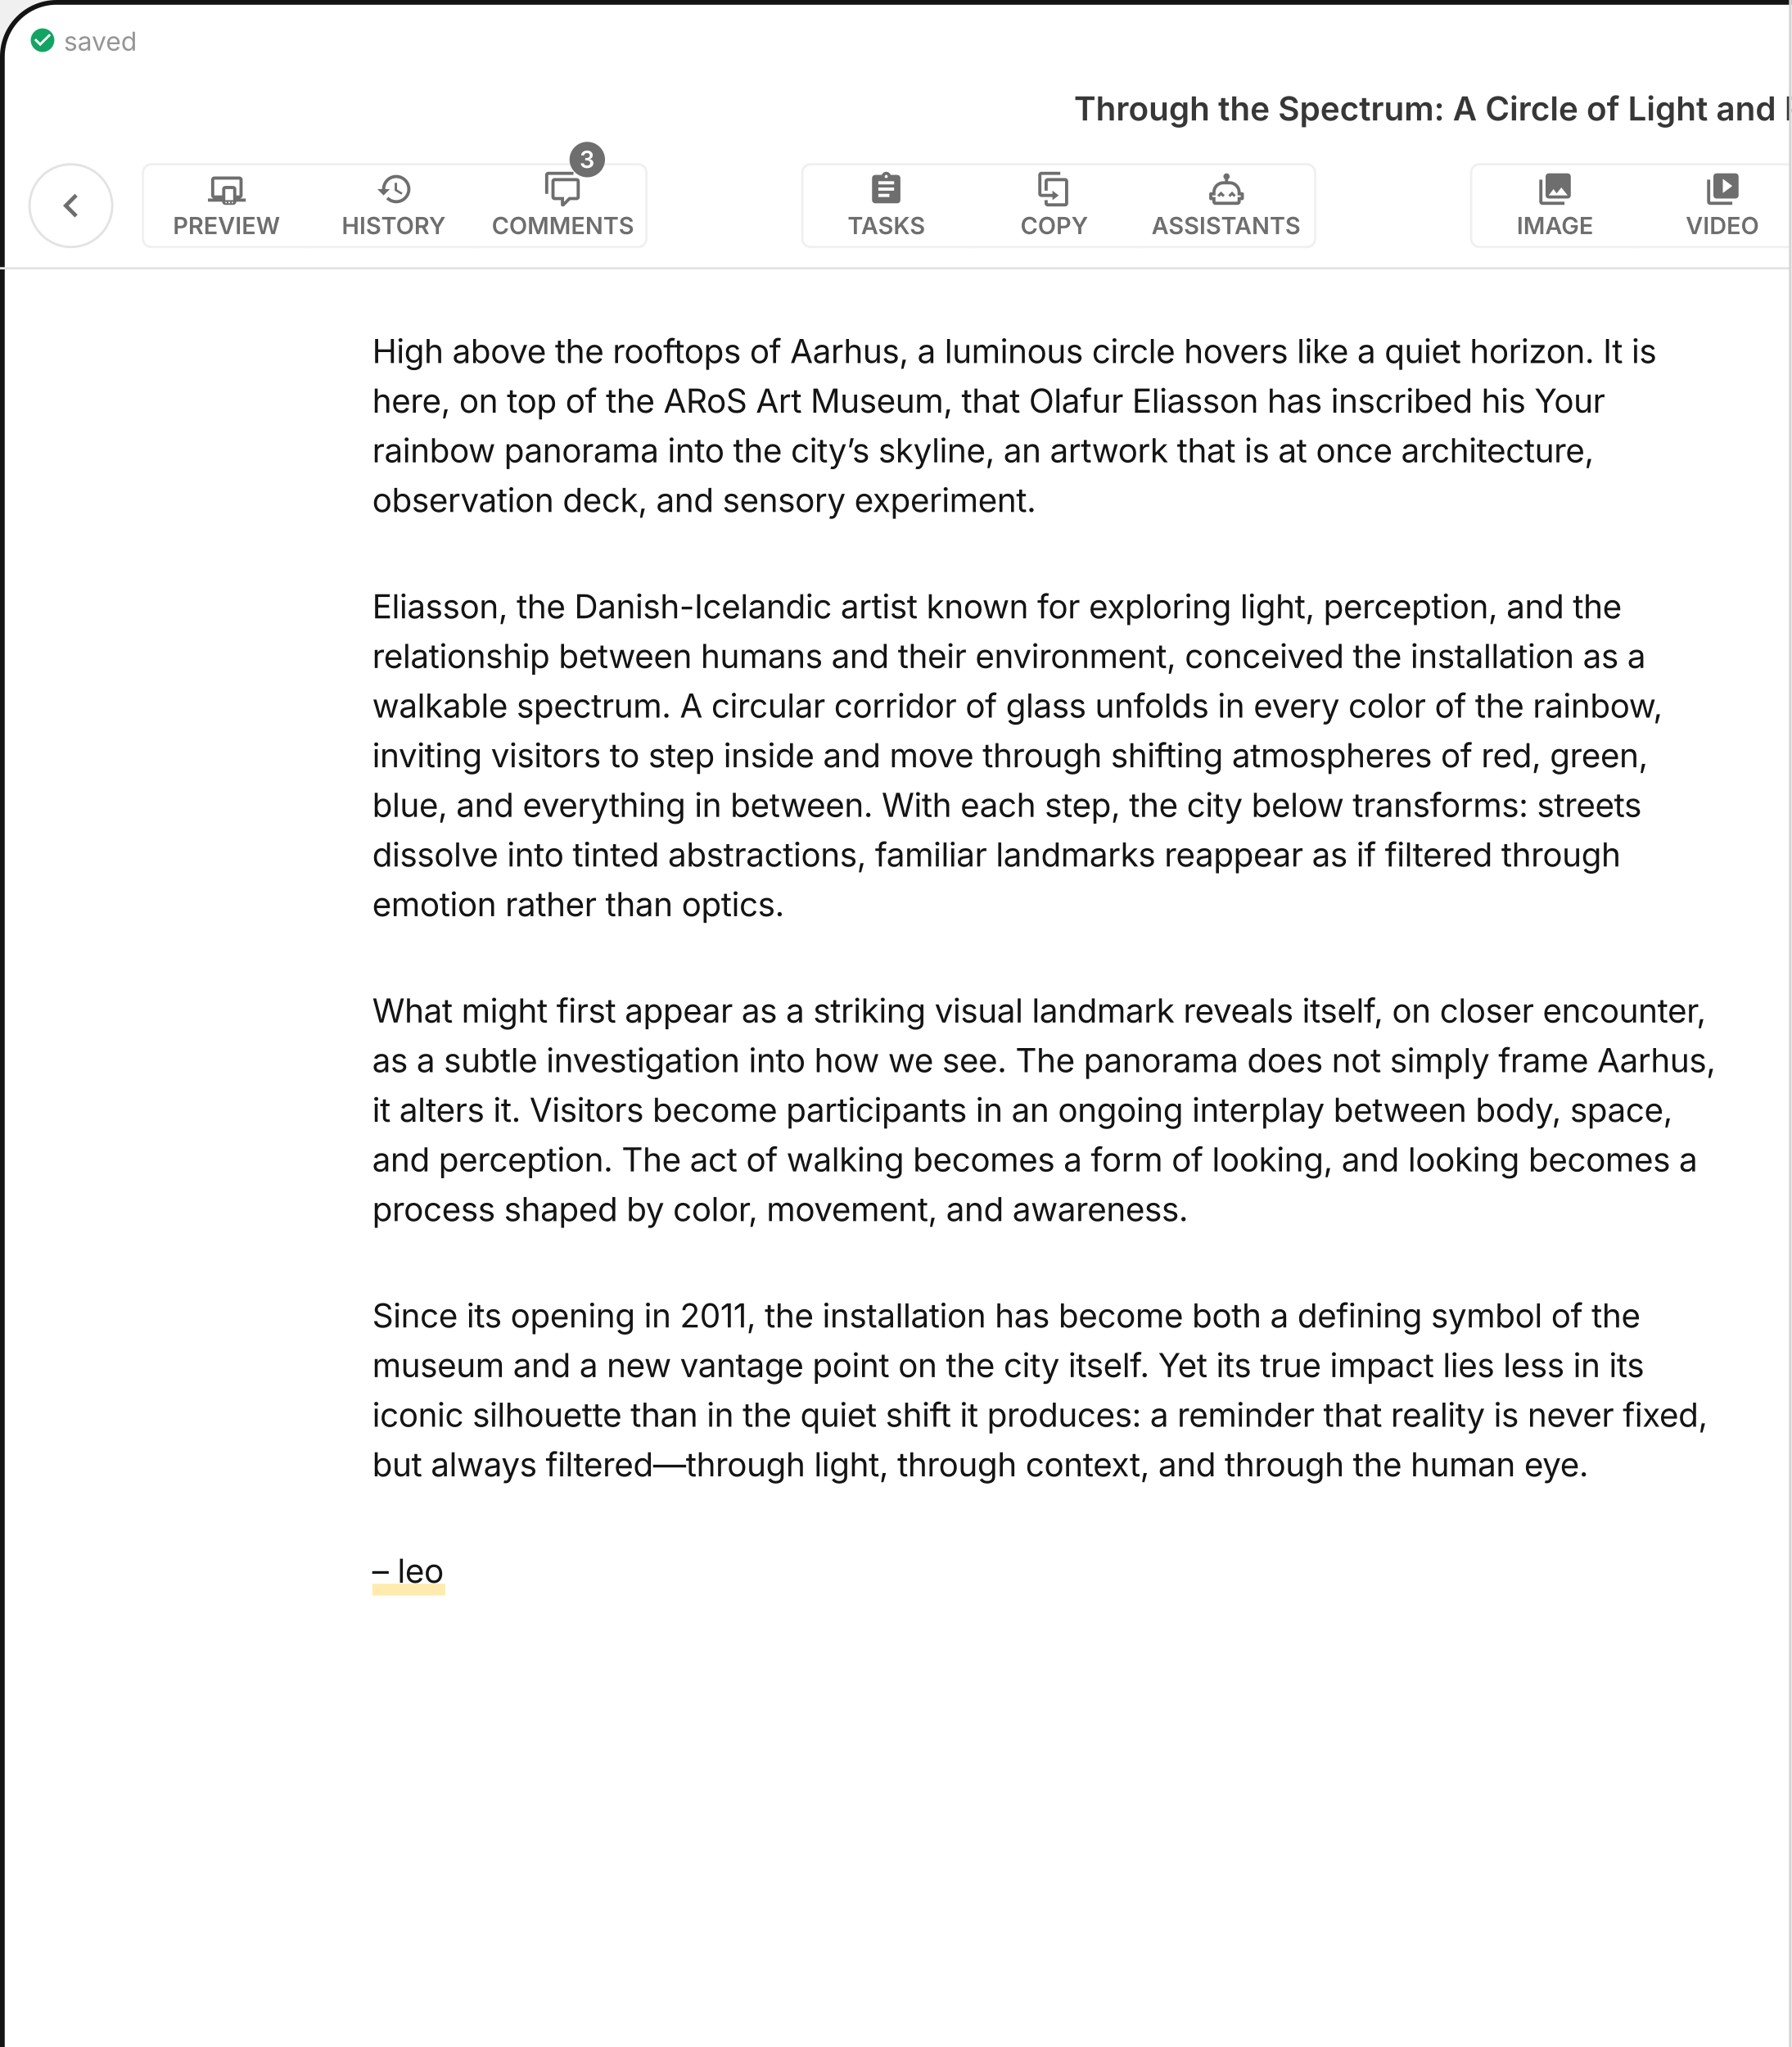
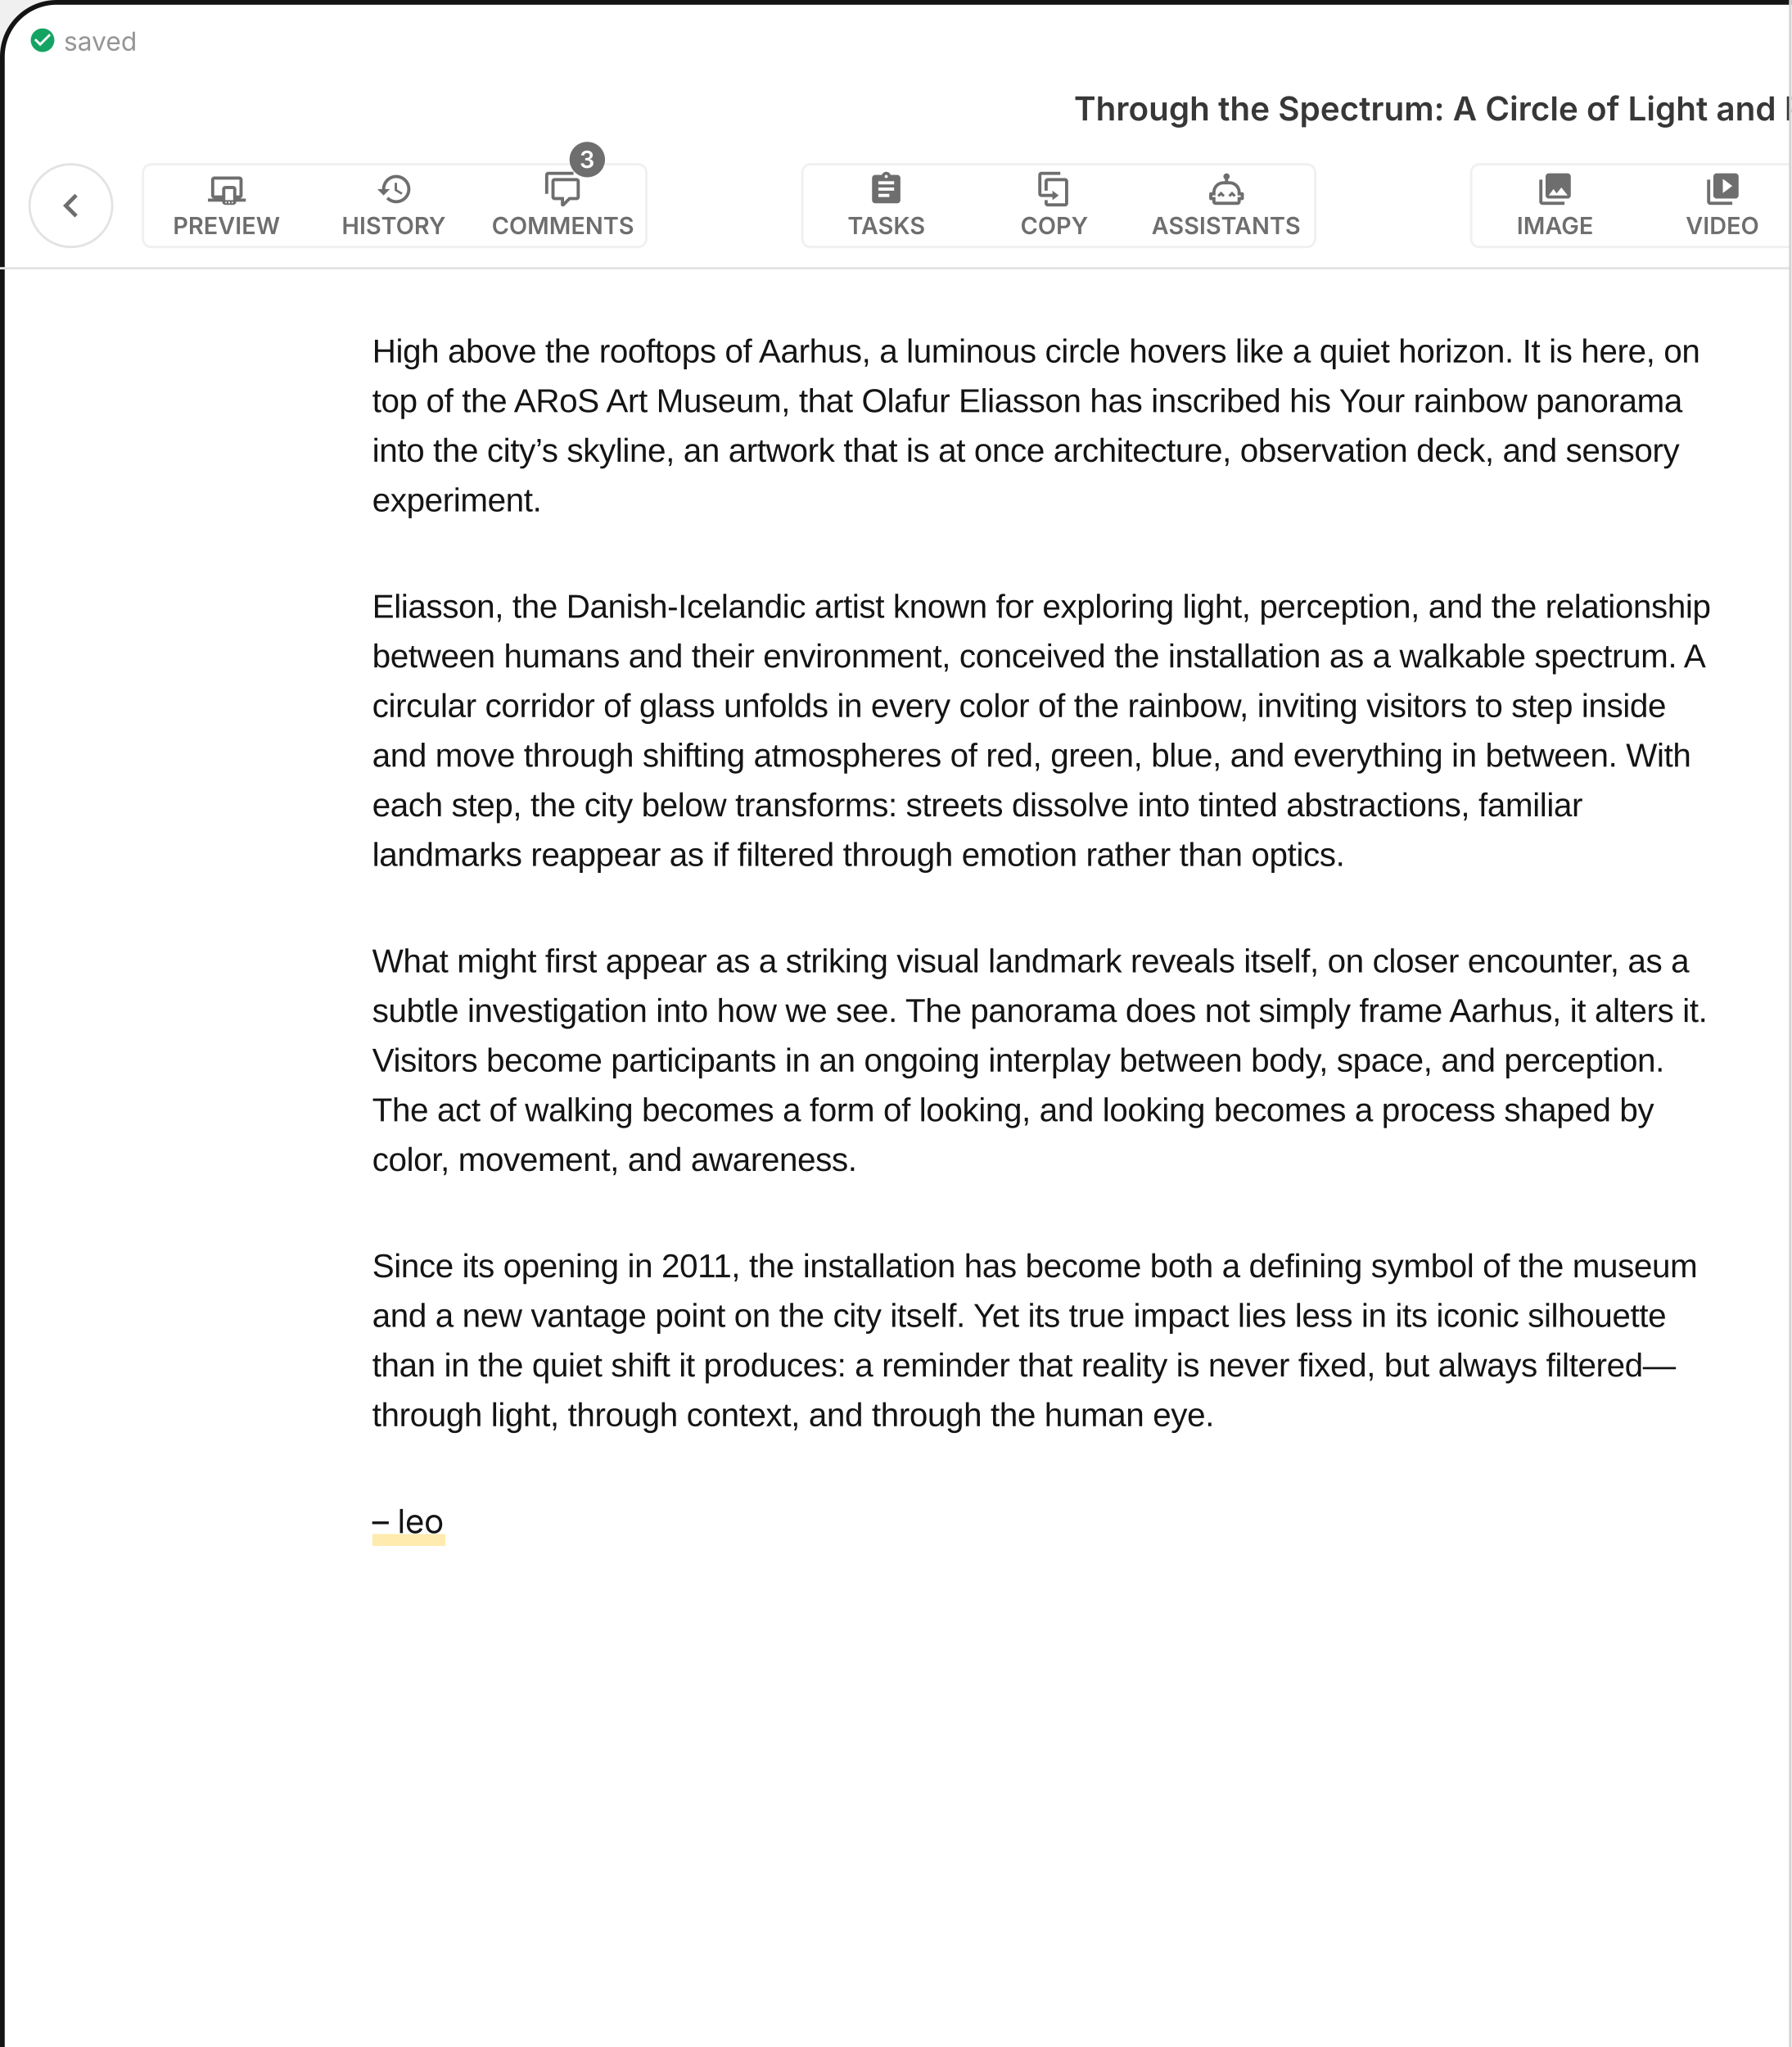
<svg xmlns="http://www.w3.org/2000/svg" width="758" height="866" viewBox="0 0 758 866" fill="none">
  <g clip-path="url(#clip0_4471_57961)">
    <mask id="path-1-inside-1_4471_57961" fill="white">
      <path d="M0 0H758V866H0V0Z" />
    </mask>
    <path d="M24 1H1266C1278.7 1 1289 11.297 1289 24V896C1289 908.703 1278.7 919 1266 919H24C11.297 919 1 908.703 1 896V24C1 11.297 11.297 1 24 1Z" fill="white" />
    <path d="M24 1H1266C1278.7 1 1289 11.297 1289 24V896C1289 908.703 1278.7 919 1266 919H24C11.297 919 1 908.703 1 896V24C1 11.297 11.297 1 24 1Z" stroke="#141414" stroke-width="2" />
    <mask id="path-4-inside-2_4471_57961" fill="white">
      <path d="M0 0H1290V114H0V0Z" />
    </mask>
    <path d="M1290 114V113H0V114V115H1290V114Z" fill="#E3E3E3" mask="url(#path-4-inside-2_4471_57961)" />
    <path d="M18 12C15.25 12 13 14.25 13 17C13 19.75 15.25 22 18 22C20.75 22 23 19.75 23 17C23 14.25 20.75 12 18 12ZM17 19.5L14.5 17L15.205 16.295L17 18.085L20.795 14.29L21.5 15L17 19.5Z" fill="#13A463" />
    <text fill="#141414" fill-opacity="0.45" style="white-space: pre" xml:space="preserve" font-family="SF Pro Text" font-size="11" letter-spacing="0px">
      <tspan x="27" y="21.41">saved</tspan>
    </text>
    <text fill="#141414" fill-opacity="0.85" style="white-space: pre" xml:space="preserve" font-family="SF Pro Text" font-size="14" font-weight="600" letter-spacing="0px">
      <tspan x="454.455" y="50.977">Through the Spectrum: A Circle of Light and Perception</tspan>
    </text>
    <rect x="12.5" y="69.5" width="35" height="35" rx="17.5" fill="white" />
    <rect x="12.5" y="69.5" width="35" height="35" rx="17.5" stroke="#E3E3E3" />
    <path d="M32.842 90.817L29.025 87L32.842 83.175L31.666 82L26.666 87L31.666 92L32.842 90.817Z" fill="#6E6E6E" />
    <g style="mix-blend-mode:darken">
      <mask id="path-11-inside-3_4471_57961" fill="white">
        <path d="M60 73C60 70.791 61.791 69 64 69H132V105H64C61.791 105 60 103.209 60 101V73Z" />
      </mask>
      <path d="M60 73C60 70.791 61.791 69 64 69H132V105H64C61.791 105 60 103.209 60 101V73Z" fill="white" />
      <path d="M59 73C59 70.239 61.239 68 64 68H132V70H64C62.343 70 61 71.343 61 73H59ZM132 106H64C61.239 106 59 103.761 59 101H61C61 102.657 62.343 104 64 104H132V106ZM64 106C61.239 106 59 103.761 59 101V73C59 70.239 61.239 68 64 68V70C62.343 70 61 71.343 61 73V101C61 102.657 62.343 104 64 104V106ZM64 104M132 69V105V69" fill="#F0F0F0" mask="url(#path-11-inside-3_4471_57961)" />
      <path d="M90.667 76V82.667H94V80C94 79.646 94.141 79.307 94.391 79.057C94.641 78.807 94.98 78.667 95.333 78.667H98.667C99.02 78.667 99.359 78.807 99.609 79.057C99.859 79.307 100 79.646 100 80V82.667H101.333V76H90.667ZM88 85.333V84H90.667C90.313 84 89.974 83.859 89.724 83.609C89.474 83.359 89.333 83.02 89.333 82.667V76C89.333 75.646 89.474 75.307 89.724 75.057C89.974 74.807 90.313 74.667 90.667 74.667H101.333C101.687 74.667 102.026 74.807 102.276 75.057C102.526 75.307 102.667 75.646 102.667 76V82.667C102.667 83.02 102.526 83.359 102.276 83.609C102.026 83.859 101.687 84 101.333 84H104V85.333H100C100 86.073 99.4 86.667 98.667 86.667H95.333C94.98 86.667 94.641 86.526 94.391 86.276C94.141 86.026 94 85.687 94 85.333H88ZM95.667 85.333C95.578 85.333 95.493 85.368 95.431 85.431C95.368 85.493 95.333 85.578 95.333 85.667C95.333 85.755 95.368 85.84 95.431 85.902C95.493 85.965 95.578 86 95.667 86C95.755 86 95.84 85.965 95.902 85.902C95.965 85.84 96 85.755 96 85.667C96 85.578 95.965 85.493 95.902 85.431C95.84 85.368 95.755 85.333 95.667 85.333ZM98.333 85.333C98.245 85.333 98.16 85.368 98.098 85.431C98.035 85.493 98 85.578 98 85.667C98 85.755 98.035 85.84 98.098 85.902C98.16 85.965 98.245 86 98.333 86C98.422 86 98.507 85.965 98.569 85.902C98.632 85.84 98.667 85.755 98.667 85.667C98.667 85.578 98.632 85.493 98.569 85.431C98.507 85.368 98.422 85.333 98.333 85.333ZM96.667 85.333V86H97.333V85.333H96.667ZM95.333 80V84.667H98.667V80H95.333Z" fill="#6E6E6E" />
      <text fill="#6E6E6E" style="white-space: pre" xml:space="preserve" font-family="SF Pro Text" font-size="10" font-weight="600" letter-spacing="0px">
        <tspan x="73.188" y="99.055">PREVIEW</tspan>
      </text>
    </g>
    <g style="mix-blend-mode:darken">
      <mask id="path-15-inside-4_4471_57961" fill="white">
        <path d="M131 69H203V105H131V69Z" />
      </mask>
      <path d="M131 69H203V105H131V69Z" fill="white" />
      <path d="M131 69V70H203V69V68H131V69ZM203 105V104H131V105V106H203V105Z" fill="#F0F0F0" mask="url(#path-15-inside-4_4471_57961)" />
      <path d="M168 77.333H167V80.667L169.853 82.36L170.333 81.553L168 80.167V77.333ZM167.667 74C166.075 74 164.549 74.632 163.424 75.757C162.299 76.883 161.667 78.409 161.667 80H159.667L162.307 82.687L165 80H163C163 78.762 163.492 77.575 164.367 76.7C165.242 75.825 166.429 75.333 167.667 75.333C168.904 75.333 170.091 75.825 170.966 76.7C171.842 77.575 172.333 78.762 172.333 80C172.333 81.238 171.842 82.425 170.966 83.3C170.091 84.175 168.904 84.667 167.667 84.667C166.38 84.667 165.213 84.14 164.373 83.293L163.427 84.24C164.513 85.333 166 86 167.667 86C169.258 86 170.784 85.368 171.909 84.243C173.034 83.117 173.667 81.591 173.667 80C173.667 78.409 173.034 76.883 171.909 75.757C170.784 74.632 169.258 74 167.667 74Z" fill="#6E6E6E" />
      <text fill="#6E6E6E" style="white-space: pre" xml:space="preserve" font-family="SF Pro Text" font-size="10" font-weight="600" letter-spacing="0px">
        <tspan x="144.588" y="99.055">HISTORY</tspan>
      </text>
    </g>
    <g style="mix-blend-mode:darken">
      <mask id="path-19-inside-5_4471_57961" fill="white">
        <path d="M202 69H270C272.209 69 274 70.791 274 73V101C274 103.209 272.209 105 270 105H202V69Z" />
      </mask>
      <path d="M202 69H270C272.209 69 274 70.791 274 73V101C274 103.209 272.209 105 270 105H202V69Z" fill="white" />
      <path d="M202 68H270C272.761 68 275 70.239 275 73H273C273 71.343 271.657 70 270 70H202V68ZM275 101C275 103.761 272.761 106 270 106H202V104H270C271.657 104 273 102.657 273 101H275ZM273 101M202 105V69V105M270 68C272.761 68 275 70.239 275 73V101C275 103.761 272.761 106 270 106V104C271.657 104 273 102.657 273 101V73C273 71.343 271.657 70 270 70V68Z" fill="#F0F0F0" mask="url(#path-19-inside-5_4471_57961)" />
      <g clip-path="url(#clip1_4471_57961)">
        <path d="M238 87.333C237.823 87.333 237.653 87.263 237.528 87.138C237.403 87.013 237.333 86.844 237.333 86.667V84.667H234.667C234.313 84.667 233.974 84.526 233.724 84.276C233.474 84.026 233.333 83.687 233.333 83.333V76.667C233.333 75.927 233.933 75.333 234.667 75.333H244C244.353 75.333 244.693 75.474 244.943 75.724C245.193 75.974 245.333 76.313 245.333 76.667V83.333C245.333 83.687 245.193 84.026 244.943 84.276C244.693 84.526 244.353 84.667 244 84.667H241.267L238.8 87.14C238.667 87.267 238.5 87.333 238.333 87.333H238ZM238.667 83.333V85.387L240.72 83.333H244V76.667H234.667V83.333H238.667ZM232 82H230.667V74C230.667 73.646 230.807 73.307 231.057 73.057C231.307 72.807 231.646 72.667 232 72.667H242.667V74H232V82Z" fill="#6E6E6E" />
      </g>
      <text fill="#6E6E6E" style="white-space: pre" xml:space="preserve" font-family="SF Pro Text" font-size="10" font-weight="600" letter-spacing="0px">
        <tspan x="208.073" y="99.055">COMMENTS</tspan>
      </text>
      <g clip-path="url(#clip2_4471_57961)">
        <path d="M241 67.5C241 63.358 244.358 60 248.5 60C252.642 60 256 63.358 256 67.5C256 71.642 252.642 75 248.5 75C244.358 75 241 71.642 241 67.5Z" fill="#6E6E6E" />
        <text fill="white" style="white-space: pre" xml:space="preserve" font-family="SF Pro Text" font-size="10" font-weight="600" letter-spacing="0.4px">
          <tspan x="245.229" y="71.055">3</tspan>
        </text>
      </g>
    </g>
    <g style="mix-blend-mode:darken">
      <mask id="path-25-inside-6_4471_57961" fill="white">
        <path d="M339 73C339 70.791 340.791 69 343 69H411V105H343C340.791 105 339 103.209 339 101V73Z" />
      </mask>
      <path d="M339 73C339 70.791 340.791 69 343 69H411V105H343C340.791 105 339 103.209 339 101V73Z" fill="white" />
      <path d="M338 73C338 70.239 340.239 68 343 68H411V70H343C341.343 70 340 71.343 340 73H338ZM411 106H343C340.239 106 338 103.761 338 101H340C340 102.657 341.343 104 343 104H411V106ZM343 106C340.239 106 338 103.761 338 101V73C338 70.239 340.239 68 343 68V70C341.343 70 340 71.343 340 73V101C340 102.657 341.343 104 343 104V106ZM343 104M411 69V105V69" fill="#F0F0F0" mask="url(#path-25-inside-6_4471_57961)" />
      <path d="M378.333 78H371.667V76.667H378.333V78ZM378.333 80.667H371.667V79.333H378.333V80.667ZM376.333 83.333H371.667V82H376.333V83.333ZM375 74C375.177 74 375.346 74.07 375.471 74.195C375.596 74.32 375.667 74.49 375.667 74.667C375.667 74.844 375.596 75.013 375.471 75.138C375.346 75.263 375.177 75.333 375 75.333C374.823 75.333 374.654 75.263 374.529 75.138C374.404 75.013 374.333 74.844 374.333 74.667C374.333 74.49 374.404 74.32 374.529 74.195C374.654 74.07 374.823 74 375 74ZM379.667 74H376.88C376.6 73.227 375.867 72.667 375 72.667C374.133 72.667 373.4 73.227 373.12 74H370.333C369.98 74 369.641 74.141 369.391 74.391C369.14 74.641 369 74.98 369 75.333V84.667C369 85.02 369.14 85.359 369.391 85.609C369.641 85.859 369.98 86 370.333 86H379.667C380.02 86 380.359 85.859 380.609 85.609C380.86 85.359 381 85.02 381 84.667V75.333C381 74.98 380.86 74.641 380.609 74.391C380.359 74.141 380.02 74 379.667 74Z" fill="#6E6E6E" />
      <text fill="#6E6E6E" style="white-space: pre" xml:space="preserve" font-family="SF Pro Text" font-size="10" font-weight="600" letter-spacing="0px">
        <tspan x="358.638" y="99.055">TASKS</tspan>
      </text>
    </g>
    <g style="mix-blend-mode:darken">
      <mask id="path-29-inside-7_4471_57961" fill="white">
        <path d="M410 69H482V105H410V69Z" />
      </mask>
      <path d="M410 69H482V105H410V69Z" fill="white" />
      <path d="M410 69V70H482V69V68H410V69ZM482 105V104H410V105V106H482V105Z" fill="#F0F0F0" mask="url(#path-29-inside-7_4471_57961)" />
      <path d="M445.333 83.333H440.667C440.313 83.333 439.974 83.193 439.724 82.943C439.474 82.693 439.333 82.354 439.333 82V74C439.333 73.646 439.474 73.307 439.724 73.057C439.974 72.807 440.313 72.667 440.667 72.667H448.667V74H440.667V82H445.333V80.667L448 82.667L445.333 84.667V83.333ZM450.667 86V76.667H443.333V80.667H442V76.667C442 76.313 442.141 75.974 442.391 75.724C442.641 75.474 442.98 75.333 443.333 75.333H450.667C451.02 75.333 451.36 75.474 451.61 75.724C451.86 75.974 452 76.313 452 76.667V86C452 86.354 451.86 86.693 451.61 86.943C451.36 87.193 451.02 87.333 450.667 87.333H443.333C442.98 87.333 442.641 87.193 442.391 86.943C442.141 86.693 442 86.354 442 86V84.667H443.333V86H450.667Z" fill="#6E6E6E" />
      <text fill="#6E6E6E" style="white-space: pre" xml:space="preserve" font-family="SF Pro Text" font-size="10" font-weight="600" letter-spacing="0px">
        <tspan x="431.806" y="99.055">COPY</tspan>
      </text>
    </g>
    <g style="mix-blend-mode:darken">
      <mask id="path-33-inside-8_4471_57961" fill="white">
        <path d="M481 69H553C555.209 69 557 70.791 557 73V101C557 103.209 555.209 105 553 105H481V69Z" />
      </mask>
      <path d="M481 69H553C555.209 69 557 70.791 557 73V101C557 103.209 555.209 105 553 105H481V69Z" fill="white" />
      <path d="M481 68H553C555.761 68 558 70.239 558 73H556C556 71.343 554.657 70 553 70H481V68ZM558 101C558 103.761 555.761 106 553 106H481V104H553C554.657 104 556 102.657 556 101H558ZM556 101M481 105V69V105M553 68C555.761 68 558 70.239 558 73V101C558 103.761 555.761 106 553 106V104C554.657 104 556 102.657 556 101V73C556 71.343 554.657 70 553 70V68Z" fill="#F0F0F0" mask="url(#path-33-inside-8_4471_57961)" />
      <path d="M525.667 81.333H525C525 78.753 522.913 76.667 520.333 76.667H519.667V75.82C520.067 75.593 520.333 75.16 520.333 74.667C520.333 73.933 519.74 73.333 519 73.333C518.26 73.333 517.667 73.933 517.667 74.667C517.667 75.16 517.933 75.593 518.333 75.82V76.667H517.667C515.087 76.667 513 78.753 513 81.333H512.333C511.967 81.333 511.667 81.633 511.667 82V84C511.667 84.367 511.967 84.667 512.333 84.667H513V85.333C513 86.073 513.6 86.667 514.333 86.667H523.667C524.407 86.667 525 86.073 525 85.333V84.667H525.667C526.033 84.667 526.333 84.367 526.333 84V82C526.333 81.633 526.033 81.333 525.667 81.333ZM525 83.333H523.667V85.333H514.333V83.333H513V82.667H514.333V81.333C514.333 79.493 515.827 78 517.667 78H520.333C522.173 78 523.667 79.493 523.667 81.333V82.667H525V83.333ZM516.667 81L518.24 82.573L517.453 83.36L516.667 82.573L515.88 83.36L515.093 82.573L516.667 81ZM521.333 81L522.907 82.573L522.12 83.36L521.333 82.573L520.547 83.36L519.76 82.573L521.333 81Z" fill="#6E6E6E" />
      <text fill="#6E6E6E" style="white-space: pre" xml:space="preserve" font-family="SF Pro Text" font-size="10" font-weight="600" letter-spacing="0px">
        <tspan x="487.262" y="99.055">ASSISTANTS</tspan>
      </text>
    </g>
    <g style="mix-blend-mode:darken">
      <mask id="path-37-inside-9_4471_57961" fill="white">
        <path d="M622 73C622 70.791 623.791 69 626 69H694V105H626C623.791 105 622 103.209 622 101V73Z" />
      </mask>
      <path d="M622 73C622 70.791 623.791 69 626 69H694V105H626C623.791 105 622 103.209 622 101V73Z" fill="white" />
      <path d="M621 73C621 70.239 623.239 68 626 68H694V70H626C624.343 70 623 71.343 623 73H621ZM694 106H626C623.239 106 621 103.761 621 101H623C623 102.657 624.343 104 626 104H694V106ZM626 106C623.239 106 621 103.761 621 101V73C621 70.239 623.239 68 626 68V70C624.343 70 623 71.343 623 73V101C623 102.657 624.343 104 626 104V106ZM626 104M694 69V105V69" fill="#F0F0F0" mask="url(#path-37-inside-9_4471_57961)" />
      <path d="M664.667 82.667V74.667C664.667 74.313 664.526 73.974 664.276 73.724C664.026 73.474 663.687 73.333 663.333 73.333H655.333C654.98 73.333 654.641 73.474 654.391 73.724C654.141 73.974 654 74.313 654 74.667V82.667C654 83.02 654.141 83.359 654.391 83.609C654.641 83.859 654.98 84 655.333 84H663.333C663.687 84 664.026 83.859 664.276 83.609C664.526 83.359 664.667 83.02 664.667 82.667ZM657.333 80L658.687 81.807L660.667 79.333L663.333 82.667H655.333L657.333 80ZM651.333 76V85.333C651.333 85.687 651.474 86.026 651.724 86.276C651.974 86.526 652.313 86.667 652.667 86.667H662V85.333H652.667V76" fill="#6E6E6E" />
      <text fill="#6E6E6E" style="white-space: pre" xml:space="preserve" font-family="SF Pro Text" font-size="10" font-weight="600" letter-spacing="0px">
        <tspan x="641.799" y="99.055">IMAGE</tspan>
      </text>
    </g>
    <g style="mix-blend-mode:darken">
      <mask id="path-41-inside-10_4471_57961" fill="white">
        <path d="M693 69H765V105H693V69Z" />
      </mask>
      <path d="M693 69H765V105H693V69Z" fill="white" />
      <path d="M693 69V70H765V69V68H693V69ZM765 105V104H693V105V106H765V105Z" fill="#F0F0F0" mask="url(#path-41-inside-10_4471_57961)" />
      <path d="M723.667 76H722.333V85.333C722.333 85.687 722.474 86.026 722.724 86.276C722.974 86.526 723.313 86.667 723.667 86.667H733V85.333H723.667V76ZM734.333 73.333H726.333C725.98 73.333 725.641 73.474 725.391 73.724C725.141 73.974 725 74.313 725 74.667V82.667C725 83.02 725.141 83.359 725.391 83.609C725.641 83.859 725.98 84 726.333 84H734.333C734.687 84 735.026 83.859 735.276 83.609C735.526 83.359 735.667 83.02 735.667 82.667V74.667C735.667 74.313 735.526 73.974 735.276 73.724C735.026 73.474 734.687 73.333 734.333 73.333ZM729 81.667V75.667L733 78.667L729 81.667Z" fill="#6E6E6E" />
      <text fill="#6E6E6E" style="white-space: pre" xml:space="preserve" font-family="SF Pro Text" font-size="10" font-weight="600" letter-spacing="0px">
        <tspan x="713.312" y="99.055">VIDEO</tspan>
      </text>
    </g>
-     <text fill="#141414" style="white-space: pre" xml:space="preserve" font-family="Inter" font-size="14" letter-spacing="-0.01em">
-       <tspan x="157.5" y="153.591">High above the rooftops of Aarhus, a luminous circle hovers like a quiet horizon. It is </tspan>
-       <tspan x="157.5" y="174.591">here, on top of the ARoS Art Museum, that Olafur Eliasson has inscribed his Your </tspan>
-       <tspan x="157.5" y="195.591">rainbow panorama into the city’s skyline, an artwork that is at once architecture, </tspan>
-       <tspan x="157.5" y="216.591">observation deck, and sensory experiment.</tspan>
+     <text fill="#141414" style="white-space: pre" xml:space="preserve" font-family="Arial" font-size="14" letter-spacing="-0.01em">
+       <tspan x="157.5" y="153.354">High above the rooftops of Aarhus, a luminous circle hovers like a quiet horizon. It is here, on </tspan>
+       <tspan x="157.5" y="174.354">top of the ARoS Art Museum, that Olafur Eliasson has inscribed his Your rainbow panorama </tspan>
+       <tspan x="157.5" y="195.354">into the city’s skyline, an artwork that is at once architecture, observation deck, and sensory </tspan>
+       <tspan x="157.5" y="216.354">experiment.</tspan>
    </text>
-     <text fill="#141414" style="white-space: pre" xml:space="preserve" font-family="Inter" font-size="14" letter-spacing="-0.01em">
-       <tspan x="157.5" y="261.591">Eliasson, the Danish-Icelandic artist known for exploring light, perception, and the </tspan>
-       <tspan x="157.5" y="282.591">relationship between humans and their environment, conceived the installation as a </tspan>
-       <tspan x="157.5" y="303.591">walkable spectrum. A circular corridor of glass unfolds in every color of the rainbow, </tspan>
-       <tspan x="157.5" y="324.591">inviting visitors to step inside and move through shifting atmospheres of red, green, </tspan>
-       <tspan x="157.5" y="345.591">blue, and everything in between. With each step, the city below transforms: streets </tspan>
-       <tspan x="157.5" y="366.591">dissolve into tinted abstractions, familiar landmarks reappear as if filtered through </tspan>
-       <tspan x="157.5" y="387.591">emotion rather than optics.</tspan>
+     <text fill="#141414" style="white-space: pre" xml:space="preserve" font-family="Arial" font-size="14" letter-spacing="-0.01em">
+       <tspan x="157.5" y="261.354">Eliasson, the Danish-Icelandic artist known for exploring light, perception, and the relationship </tspan>
+       <tspan x="157.5" y="282.354">between humans and their environment, conceived the installation as a walkable spectrum. A </tspan>
+       <tspan x="157.5" y="303.354">circular corridor of glass unfolds in every color of the rainbow, inviting visitors to step inside </tspan>
+       <tspan x="157.5" y="324.354">and move through shifting atmospheres of red, green, blue, and everything in between. With </tspan>
+       <tspan x="157.5" y="345.354">each step, the city below transforms: streets dissolve into tinted abstractions, familiar </tspan>
+       <tspan x="157.5" y="366.354">landmarks reappear as if filtered through emotion rather than optics.</tspan>
    </text>
-     <text fill="#141414" style="white-space: pre" xml:space="preserve" font-family="Inter" font-size="14" letter-spacing="-0.01em">
-       <tspan x="157.5" y="432.591">What might first appear as a striking visual landmark reveals itself, on closer encounter, </tspan>
-       <tspan x="157.5" y="453.591">as a subtle investigation into how we see. The panorama does not simply frame Aarhus, </tspan>
-       <tspan x="157.5" y="474.591">it alters it. Visitors become participants in an ongoing interplay between body, space, </tspan>
-       <tspan x="157.5" y="495.591">and perception. The act of walking becomes a form of looking, and looking becomes a </tspan>
-       <tspan x="157.5" y="516.591">process shaped by color, movement, and awareness.</tspan>
+     <text fill="#141414" style="white-space: pre" xml:space="preserve" font-family="Arial" font-size="14" letter-spacing="-0.01em">
+       <tspan x="157.5" y="411.354">What might first appear as a striking visual landmark reveals itself, on closer encounter, as a </tspan>
+       <tspan x="157.5" y="432.354">subtle investigation into how we see. The panorama does not simply frame Aarhus, it alters it. </tspan>
+       <tspan x="157.5" y="453.354">Visitors become participants in an ongoing interplay between body, space, and perception. </tspan>
+       <tspan x="157.5" y="474.354">The act of walking becomes a form of looking, and looking becomes a process shaped by </tspan>
+       <tspan x="157.5" y="495.354">color, movement, and awareness.</tspan>
    </text>
-     <text fill="#141414" style="white-space: pre" xml:space="preserve" font-family="Inter" font-size="14" letter-spacing="-0.01em">
-       <tspan x="157.5" y="561.591">Since its opening in 2011, the installation has become both a defining symbol of the </tspan>
-       <tspan x="157.5" y="582.591">museum and a new vantage point on the city itself. Yet its true impact lies less in its </tspan>
-       <tspan x="157.5" y="603.591">iconic silhouette than in the quiet shift it produces: a reminder that reality is never fixed, </tspan>
-       <tspan x="157.5" y="624.591">but always filtered—through light, through context, and through the human eye.</tspan>
+     <text fill="#141414" style="white-space: pre" xml:space="preserve" font-family="Arial" font-size="14" letter-spacing="-0.01em">
+       <tspan x="157.5" y="540.354">Since its opening in 2011, the installation has become both a defining symbol of the museum </tspan>
+       <tspan x="157.5" y="561.354">and a new vantage point on the city itself. Yet its true impact lies less in its iconic silhouette </tspan>
+       <tspan x="157.5" y="582.354">than in the quiet shift it produces: a reminder that reality is never fixed, but always filtered—</tspan>
+       <tspan x="157.5" y="603.354">through light, through context, and through the human eye.</tspan>
    </text>
    <mask id="path-49-inside-11_4471_57961" fill="white">
-       <path d="M157.5 654H188.5V675H157.5V654Z" />
+       <path d="M157.5 633H188.5V654H157.5V633Z" />
    </mask>
-     <path d="M188.5 675V670H157.5V675V680H188.5V675Z" fill="#FFEBAD" mask="url(#path-49-inside-11_4471_57961)" />
+     <path d="M188.5 654V649H157.5V654V659H188.5V654Z" fill="#FFEBAD" mask="url(#path-49-inside-11_4471_57961)" />
    <text fill="#141414" style="white-space: pre" xml:space="preserve" font-family="Inter" font-size="14" letter-spacing="-0.01em">
-       <tspan x="157.5" y="669.591">– leo</tspan>
+       <tspan x="157.5" y="648.591">– leo</tspan>
    </text>
  </g>
  <path d="M758 0H757V866H758H759V0H758Z" fill="#D4D4D4" mask="url(#path-1-inside-1_4471_57961)" />
  <defs>
    <clipPath id="clip0_4471_57961">
      <path d="M0 0H758V866H0V0Z" fill="white" />
    </clipPath>
    <clipPath id="clip1_4471_57961">
      <rect width="16" height="16" fill="white" transform="translate(230 72)" />
    </clipPath>
    <clipPath id="clip2_4471_57961">
      <rect width="15" height="15" fill="white" transform="translate(241 60)" />
    </clipPath>
  </defs>
</svg>
